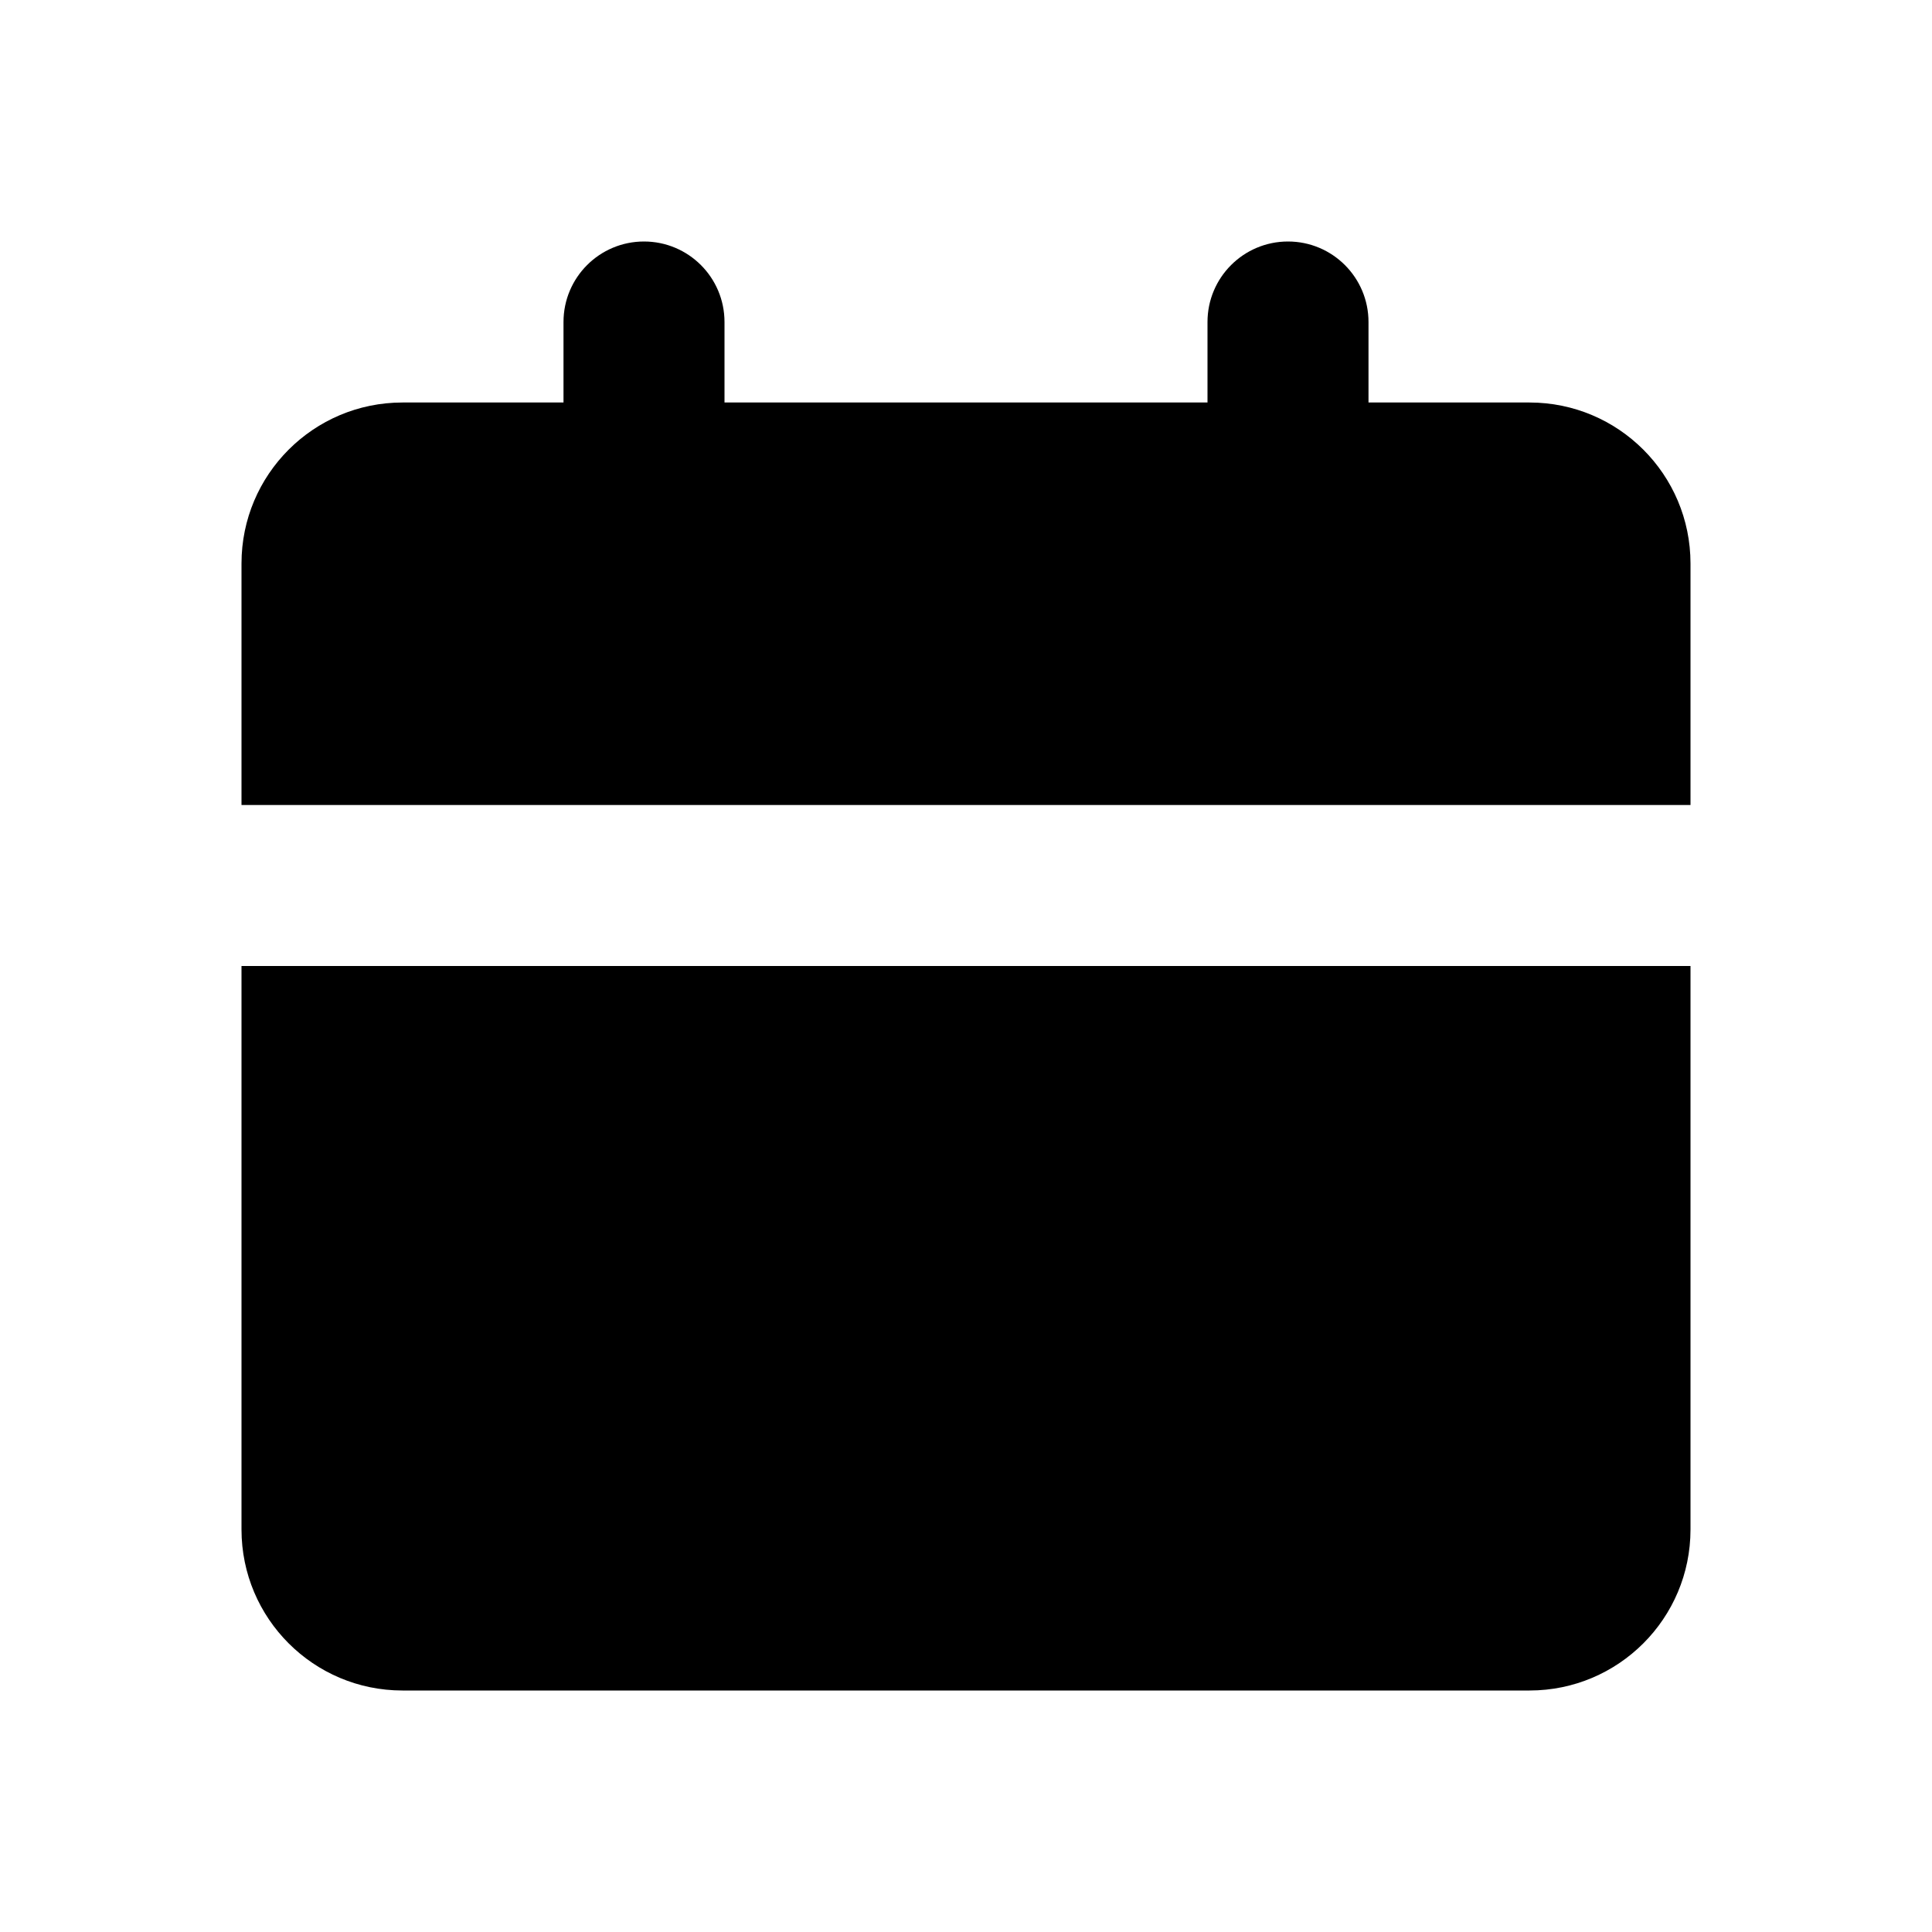
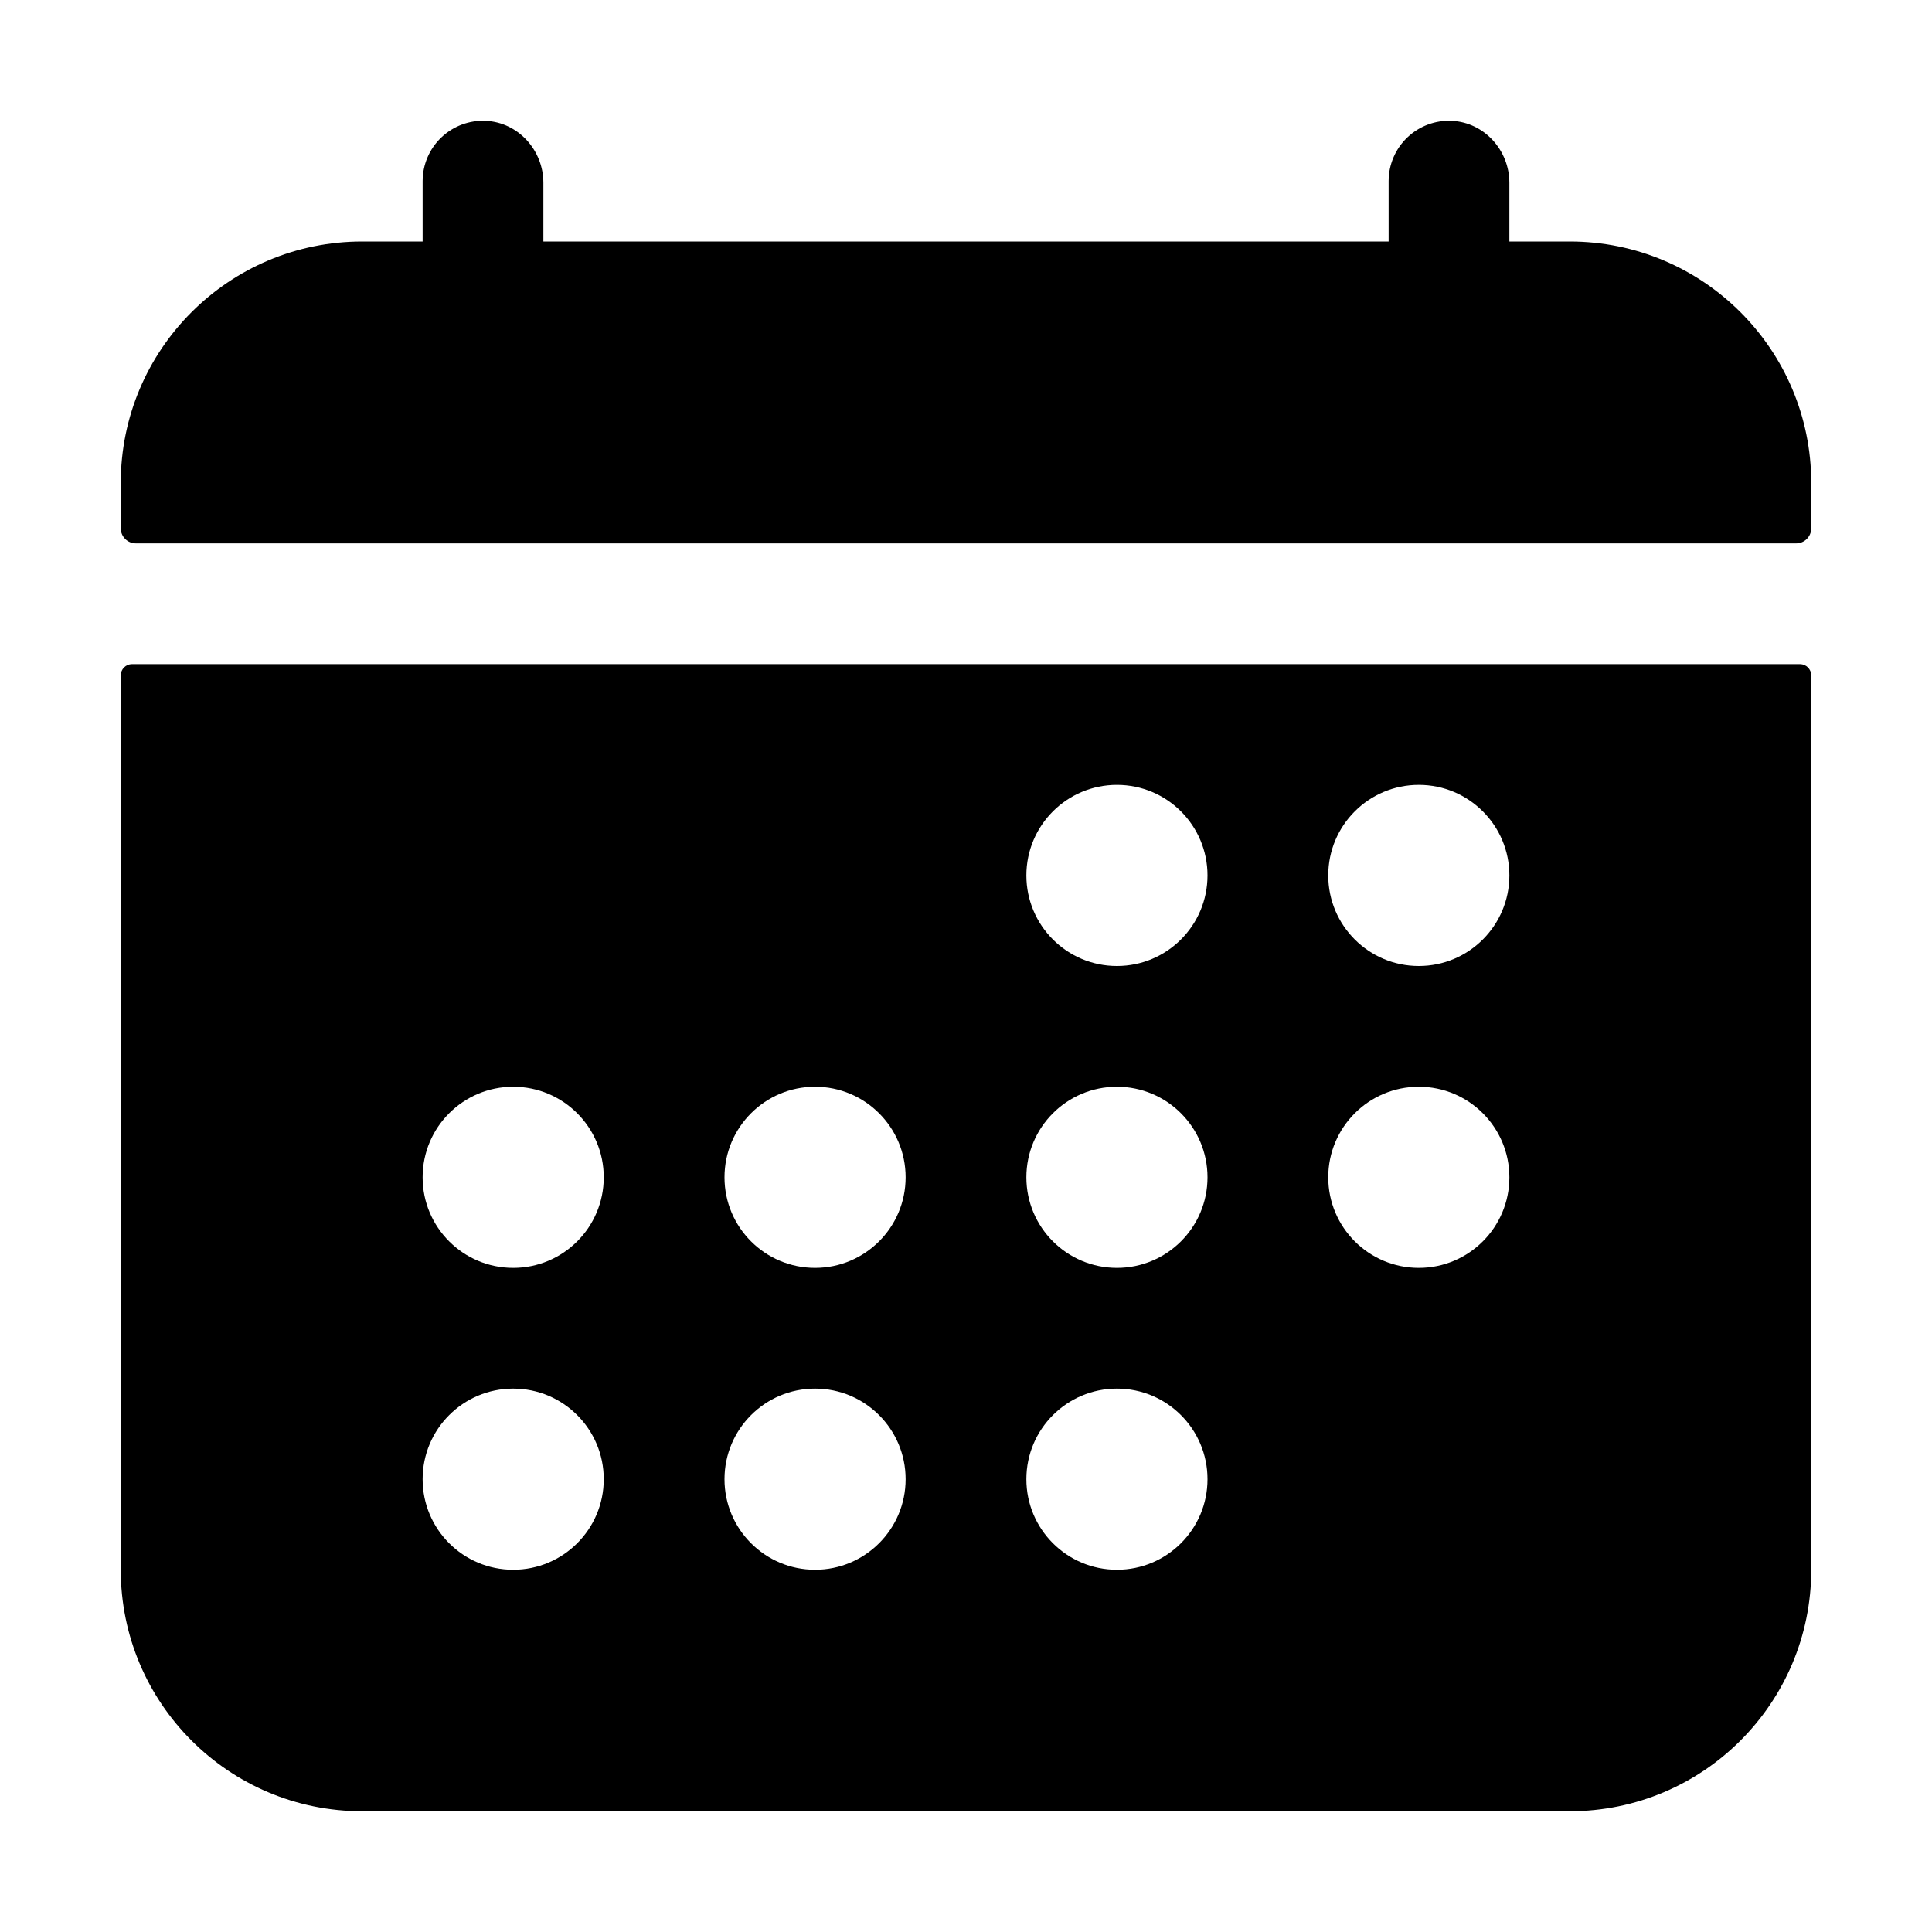
- <svg xmlns="http://www.w3.org/2000/svg" width="1em" height="1em" viewBox="0 0 24 24">
-   <path d="M0 0h24v24H0z" fill="none" />
-   <path fill="currentColor" d="M21 19a2 2 0 0 1-2 2H5a2 2 0 0 1-2-2v-7h18zM16 3a1 1 0 0 1 1 1v1h2a2 2 0 0 1 2 2v3H3V7a2 2 0 0 1 2-2h2V4a1 1 0 0 1 2 0v1h6V4a1 1 0 0 1 1-1" />
+ <svg xmlns="http://www.w3.org/2000/svg" width="1em" height="1em" viewBox="0 0 512 512">
+   <path d="M0 0h512v512H0z" fill="none" />
+   <path fill="currentColor" d="M480 128a64 64 0 0 0-64-64h-16V48.45c0-8.61-6.62-16-15.23-16.43A16 16 0 0 0 368 48v16H144V48.45c0-8.61-6.62-16-15.23-16.43A16 16 0 0 0 112 48v16H96a64 64 0 0 0-64 64v12a4 4 0 0 0 4 4h440a4 4 0 0 0 4-4ZM32 416a64 64 0 0 0 64 64h320a64 64 0 0 0 64-64V179a3 3 0 0 0-3-3H35a3 3 0 0 0-3 3Zm344-208a24 24 0 1 1-24 24a24 24 0 0 1 24-24m0 80a24 24 0 1 1-24 24a24 24 0 0 1 24-24m-80-80a24 24 0 1 1-24 24a24 24 0 0 1 24-24m0 80a24 24 0 1 1-24 24a24 24 0 0 1 24-24m0 80a24 24 0 1 1-24 24a24 24 0 0 1 24-24m-80-80a24 24 0 1 1-24 24a24 24 0 0 1 24-24m0 80a24 24 0 1 1-24 24a24 24 0 0 1 24-24m-80-80a24 24 0 1 1-24 24a24 24 0 0 1 24-24m0 80a24 24 0 1 1-24 24a24 24 0 0 1 24-24" />
</svg>
